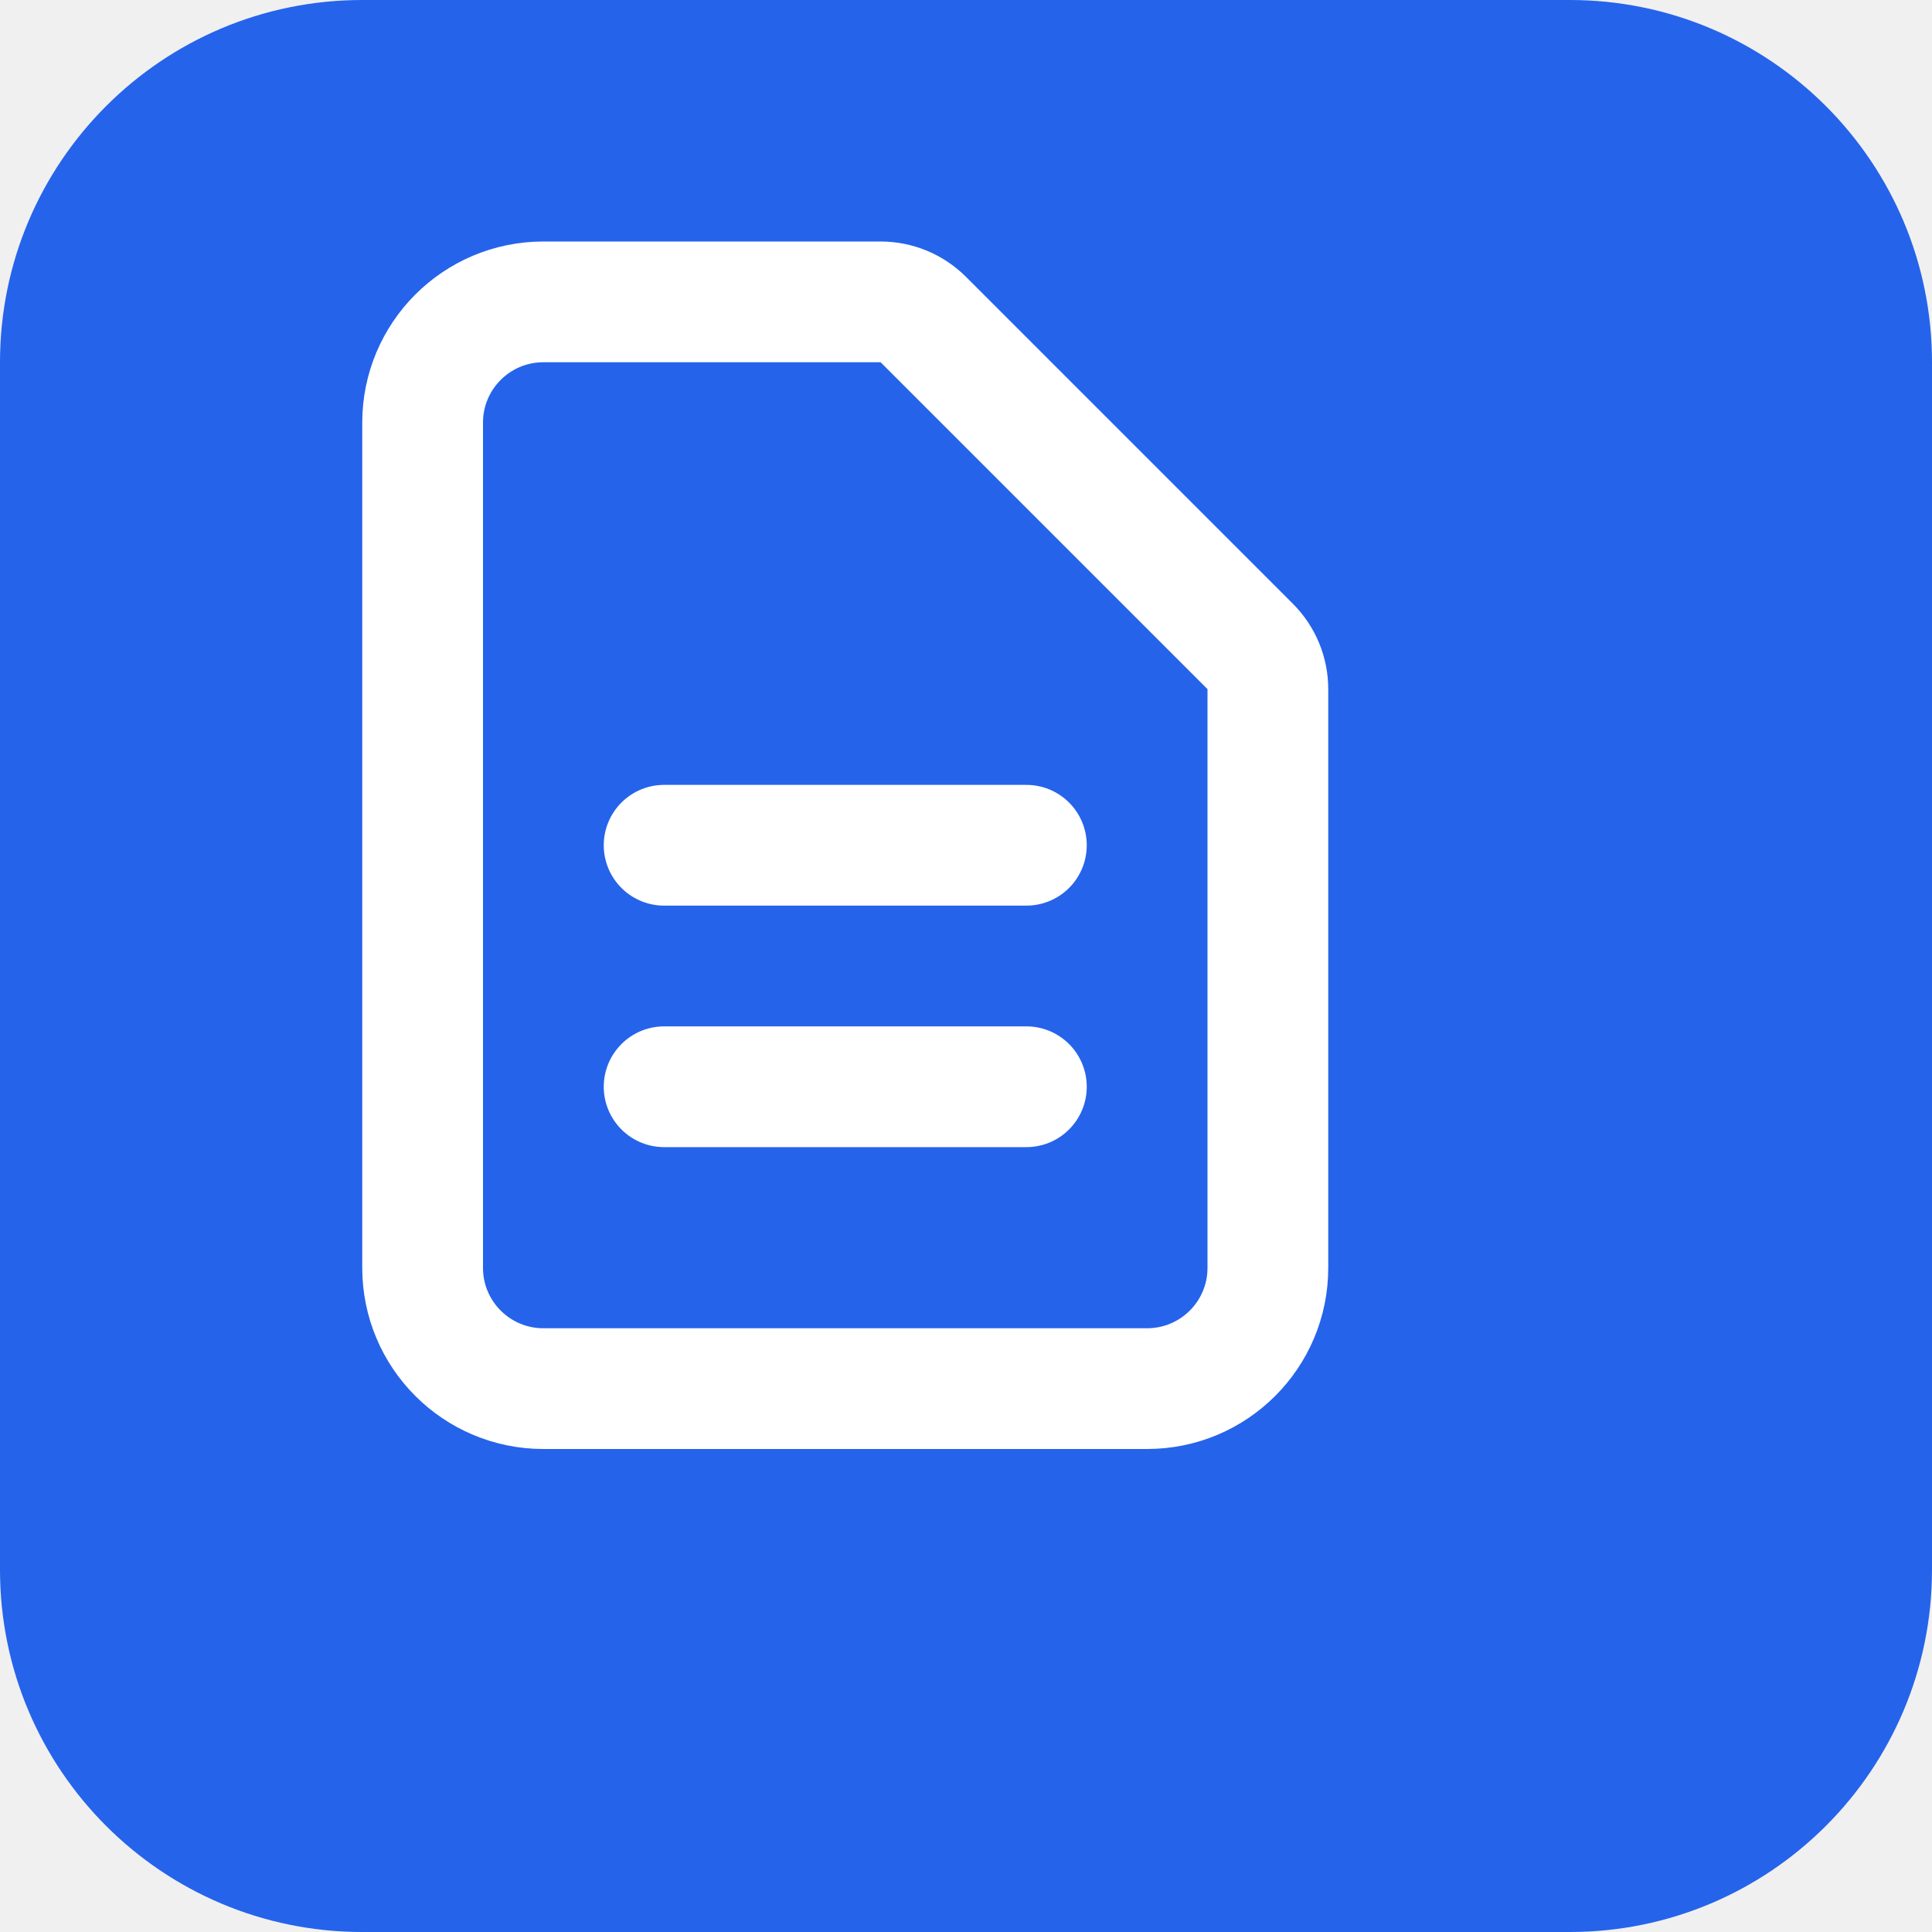
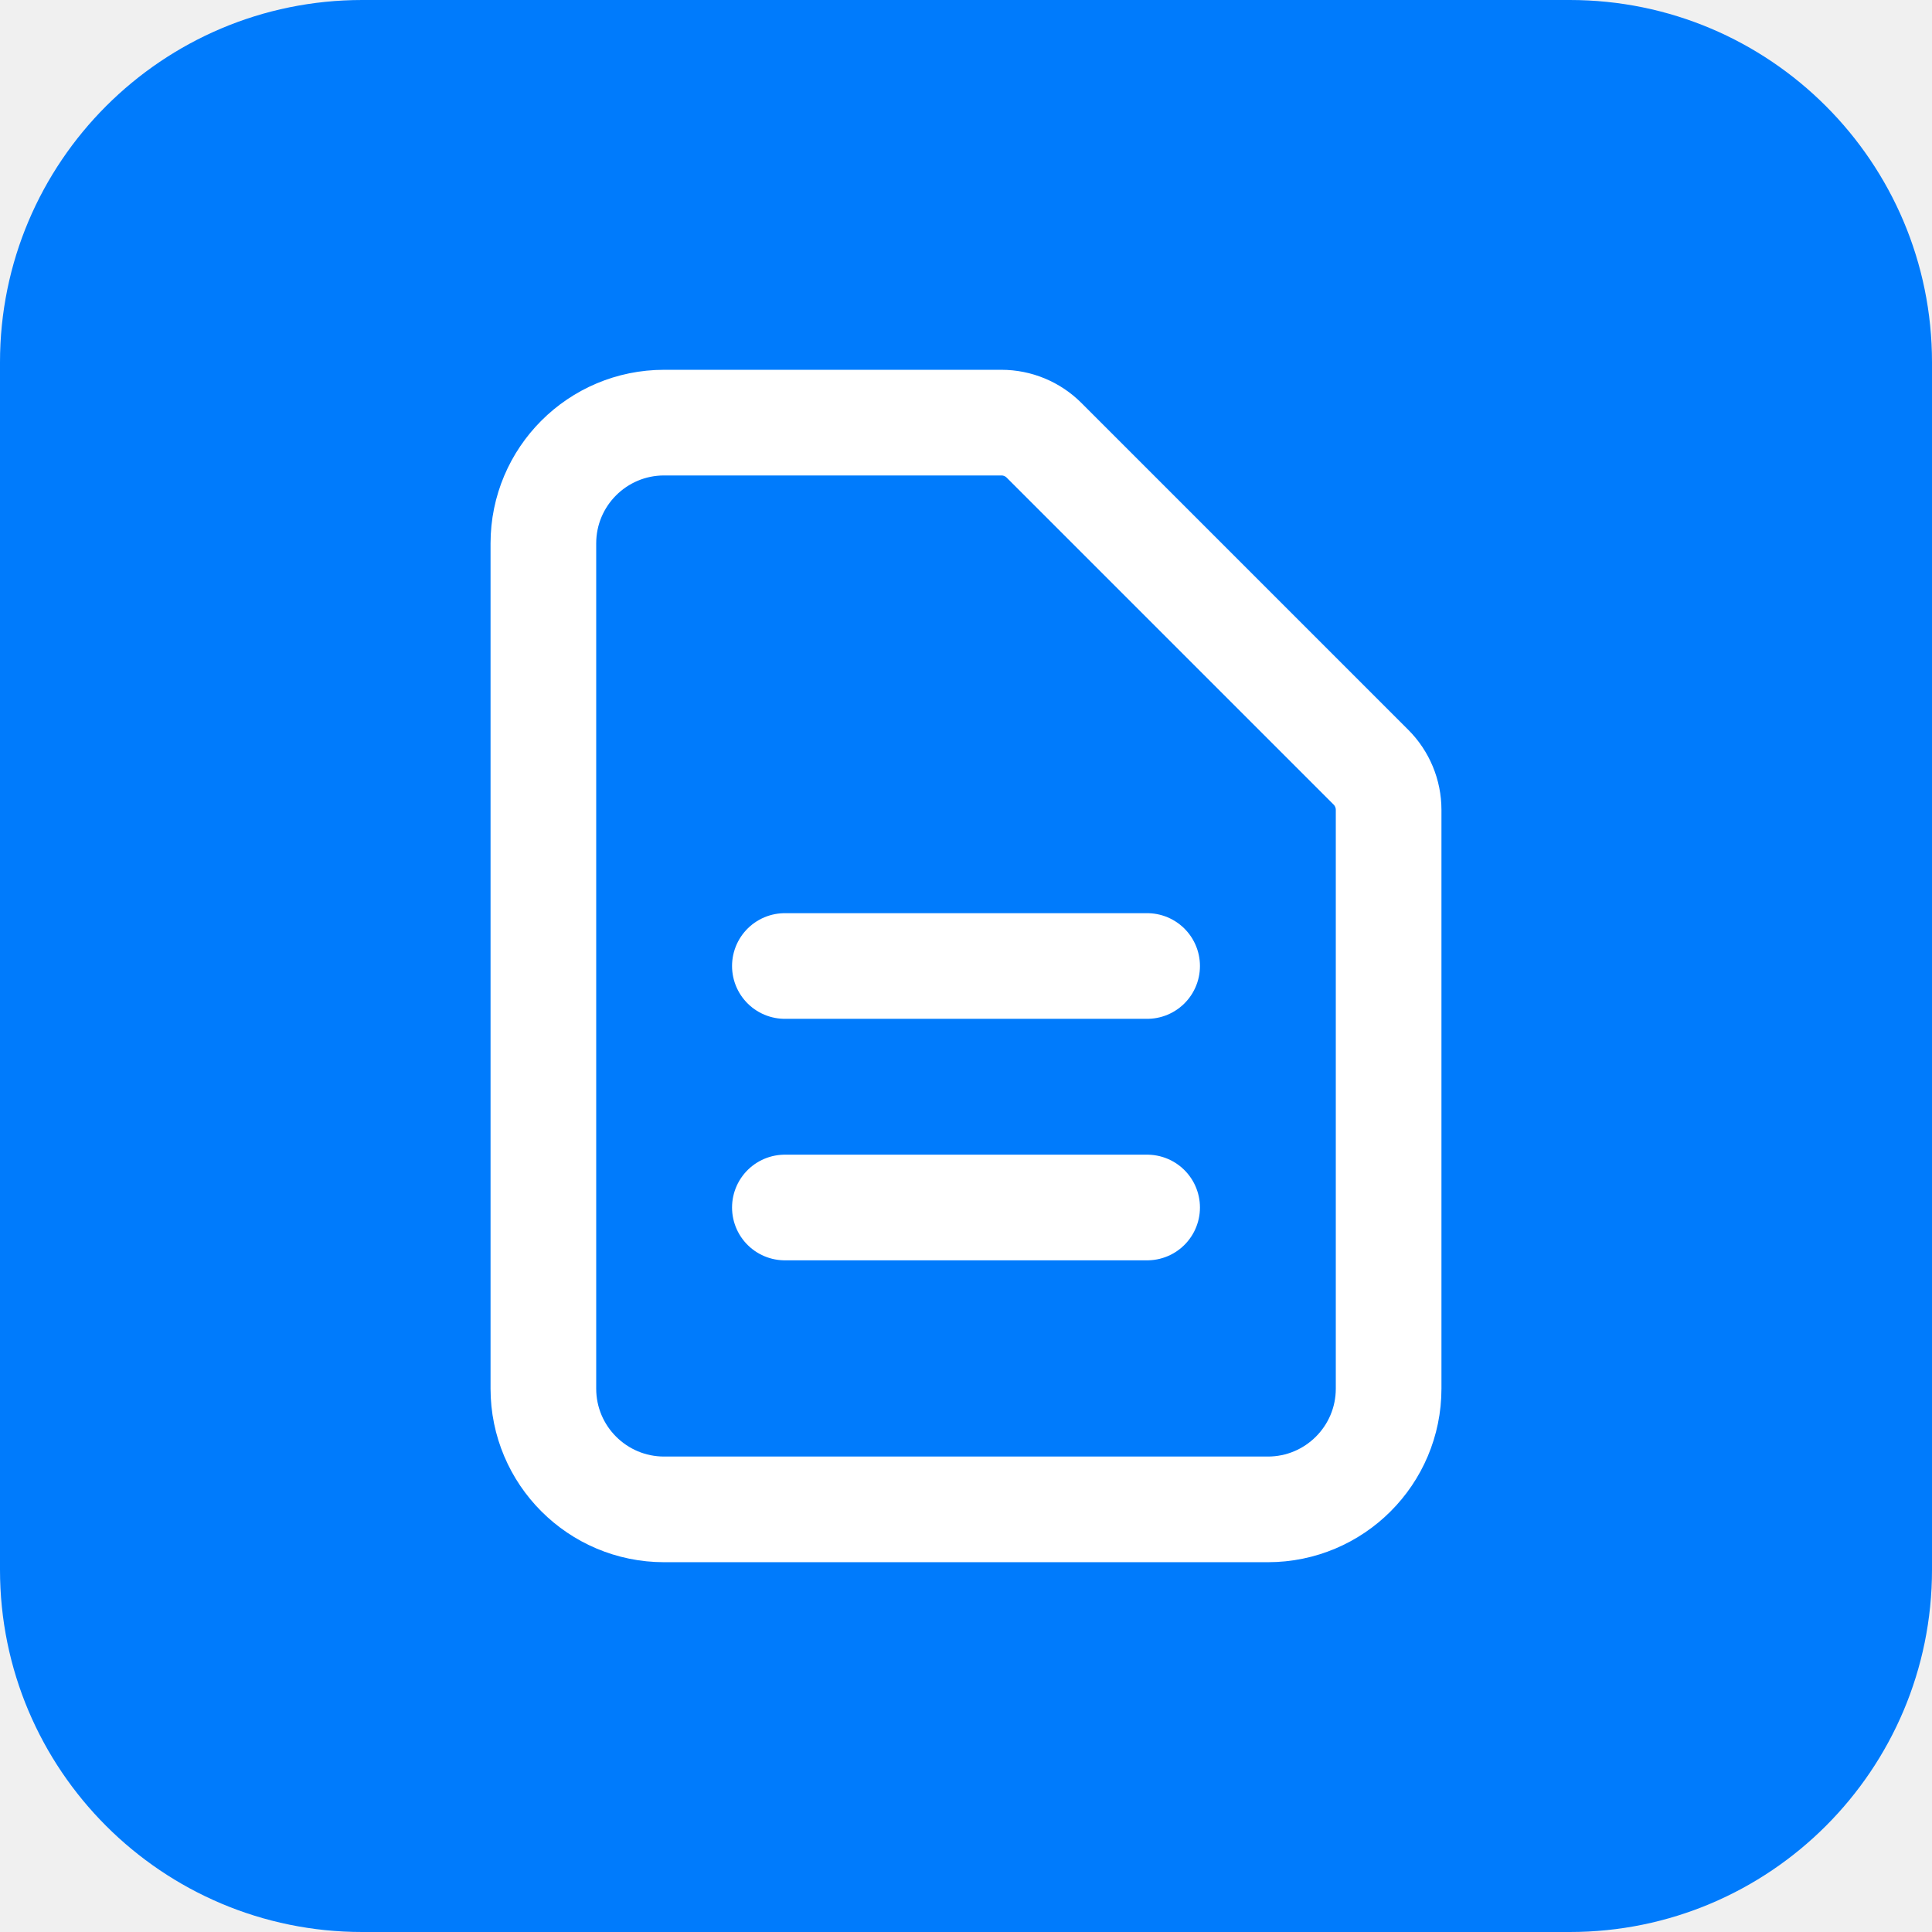
<svg xmlns="http://www.w3.org/2000/svg" viewBox="0 0 32 32">
-   <rect width="32" height="32" rx="6" fill="#2563eb" />
-   <path fill="none" stroke="#ffffff" stroke-linecap="round" stroke-linejoin="round" stroke-width="2" d="M11 14h6m-6 4h6m2 5H9a2 2 0 01-2-2V7a2 2 0 012-2h5.586a1 1 0 01.707.293l5.414 5.414a1 1 0 01.293.707V21a2 2 0 01-2 2z" />
+   <rect width="32" height="32" rx="6" fill="#007BFC" />
+   <g transform="translate(4, 4)">
+     <path fill="none" stroke="#ffffff" stroke-linecap="round" stroke-linejoin="round" stroke-width="1.75" d="M9 12h6m-6 4h6m2 5H7a2 2 0 01-2-2V5a2 2 0 012-2h5.586a1 1 0 01.707.293l5.414 5.414a1 1 0 01.293.707V19a2 2 0 01-2 2z" />
+   </g>
</svg>
